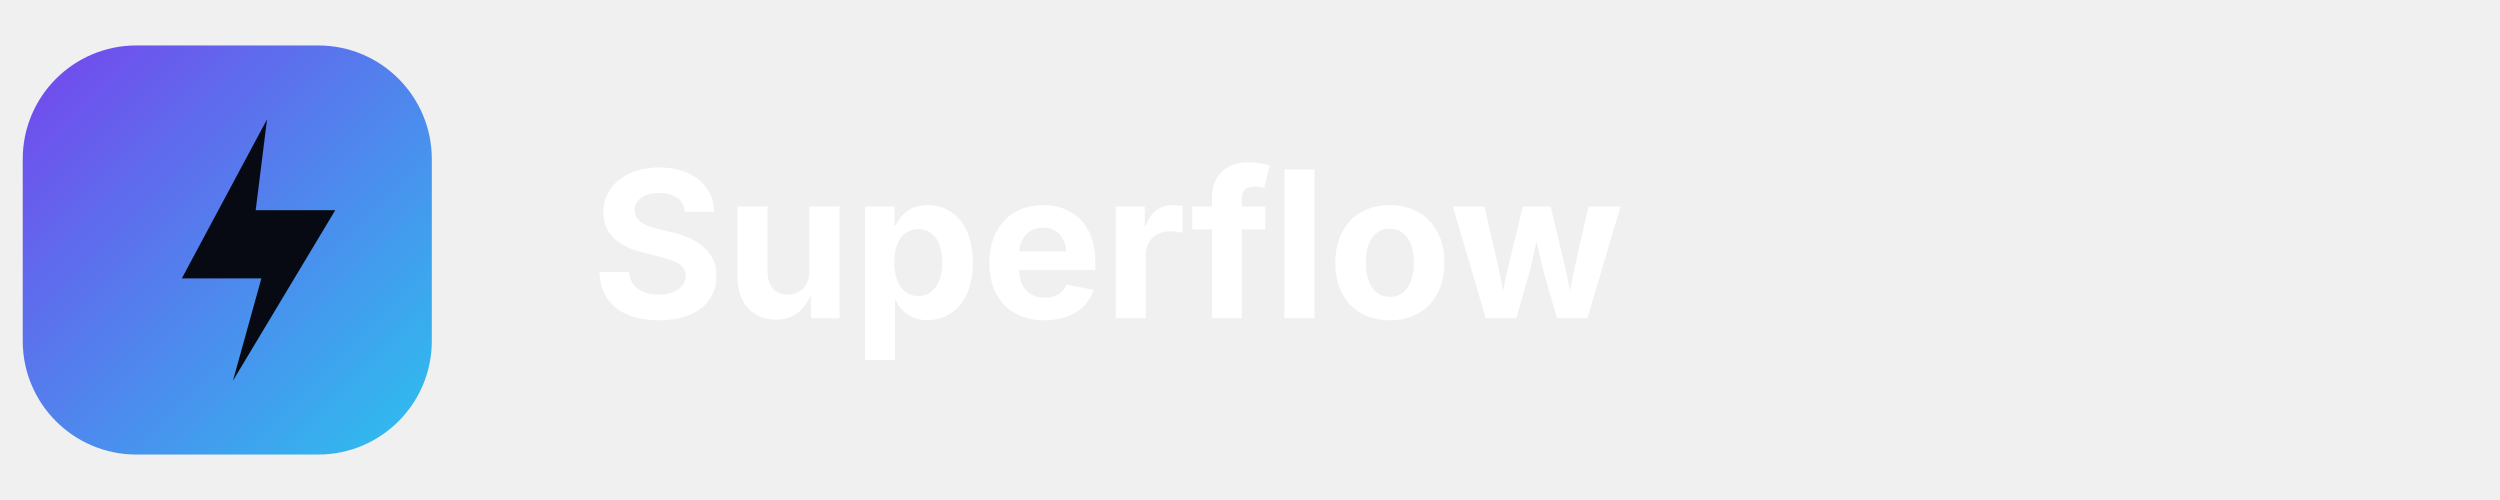
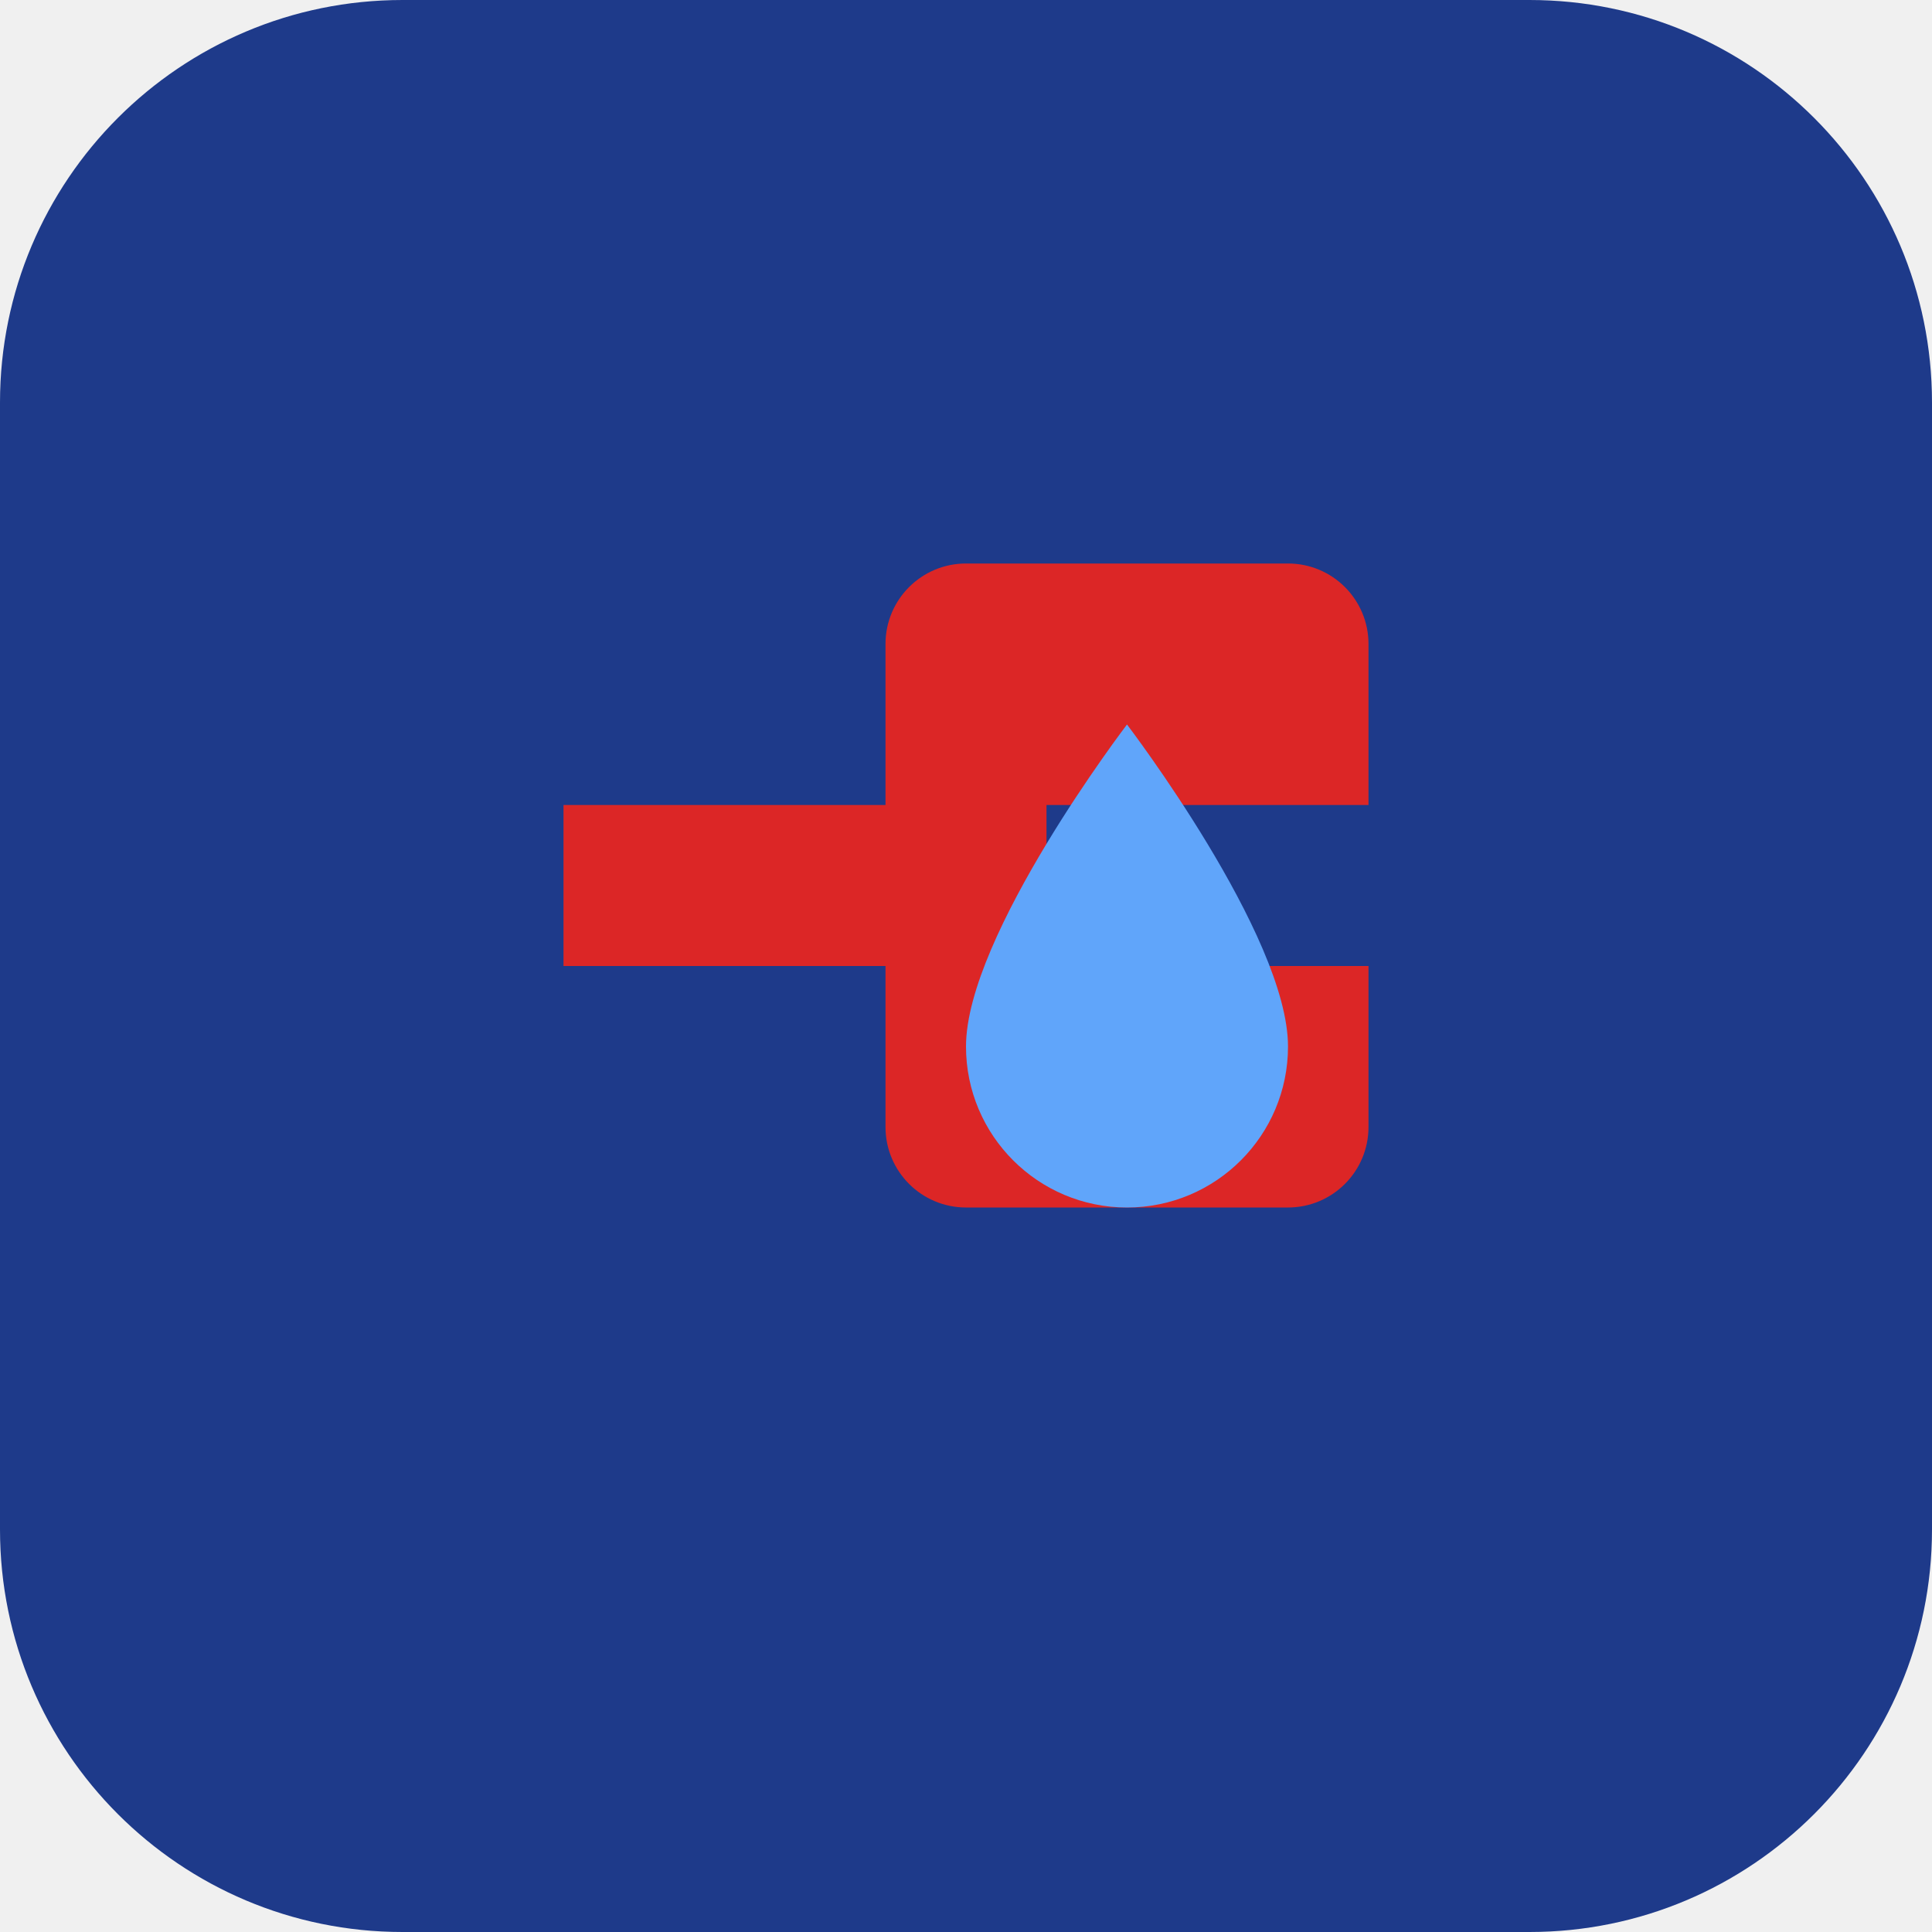
- <svg xmlns="http://www.w3.org/2000/svg" viewBox="0 0 220 44" fill="none">
-   <defs>
-     <linearGradient id="sf-grad" x1="0" y1="0" x2="44" y2="44" gradientUnits="userSpaceOnUse">
-       <stop stop-color="#7C3AED" />
-       <stop offset="1" stop-color="#22D3EE" />
-     </linearGradient>
-   </defs>
-   <rect x="2" y="4" width="36" height="36" rx="10" fill="url(#sf-grad)" />
-   <path d="M23.5 10.5 16 24.5h7l-2.5 9 9-15h-7l1-8z" fill="#070A12" />
-   <text x="52" y="28" font-family="Inter, system-ui, -apple-system, Segoe UI, sans-serif" font-size="18" font-weight="700" fill="#FFFFFF">Superflow</text>
+ <svg xmlns="http://www.w3.org/2000/svg" width="48" height="48" viewBox="0 0 48 48" fill="none">
+   <rect width="48" height="48" rx="10" fill="#1e3a8a" />
+   <path d="M14 20h8v-4a2 2 0 012-2h8a2 2 0 012 2v4h-8v4h8v4a2 2 0 01-2 2h-8a2 2 0 01-2-2v-4h-8v-4z" fill="#dc2626" />
+   <path d="M32 26c0 2.21-1.79 4-4 4s-4-1.79-4-4c0-2.76 4-8 4-8s4 5.24 4 8z" fill="#60a5fa" />
</svg>
